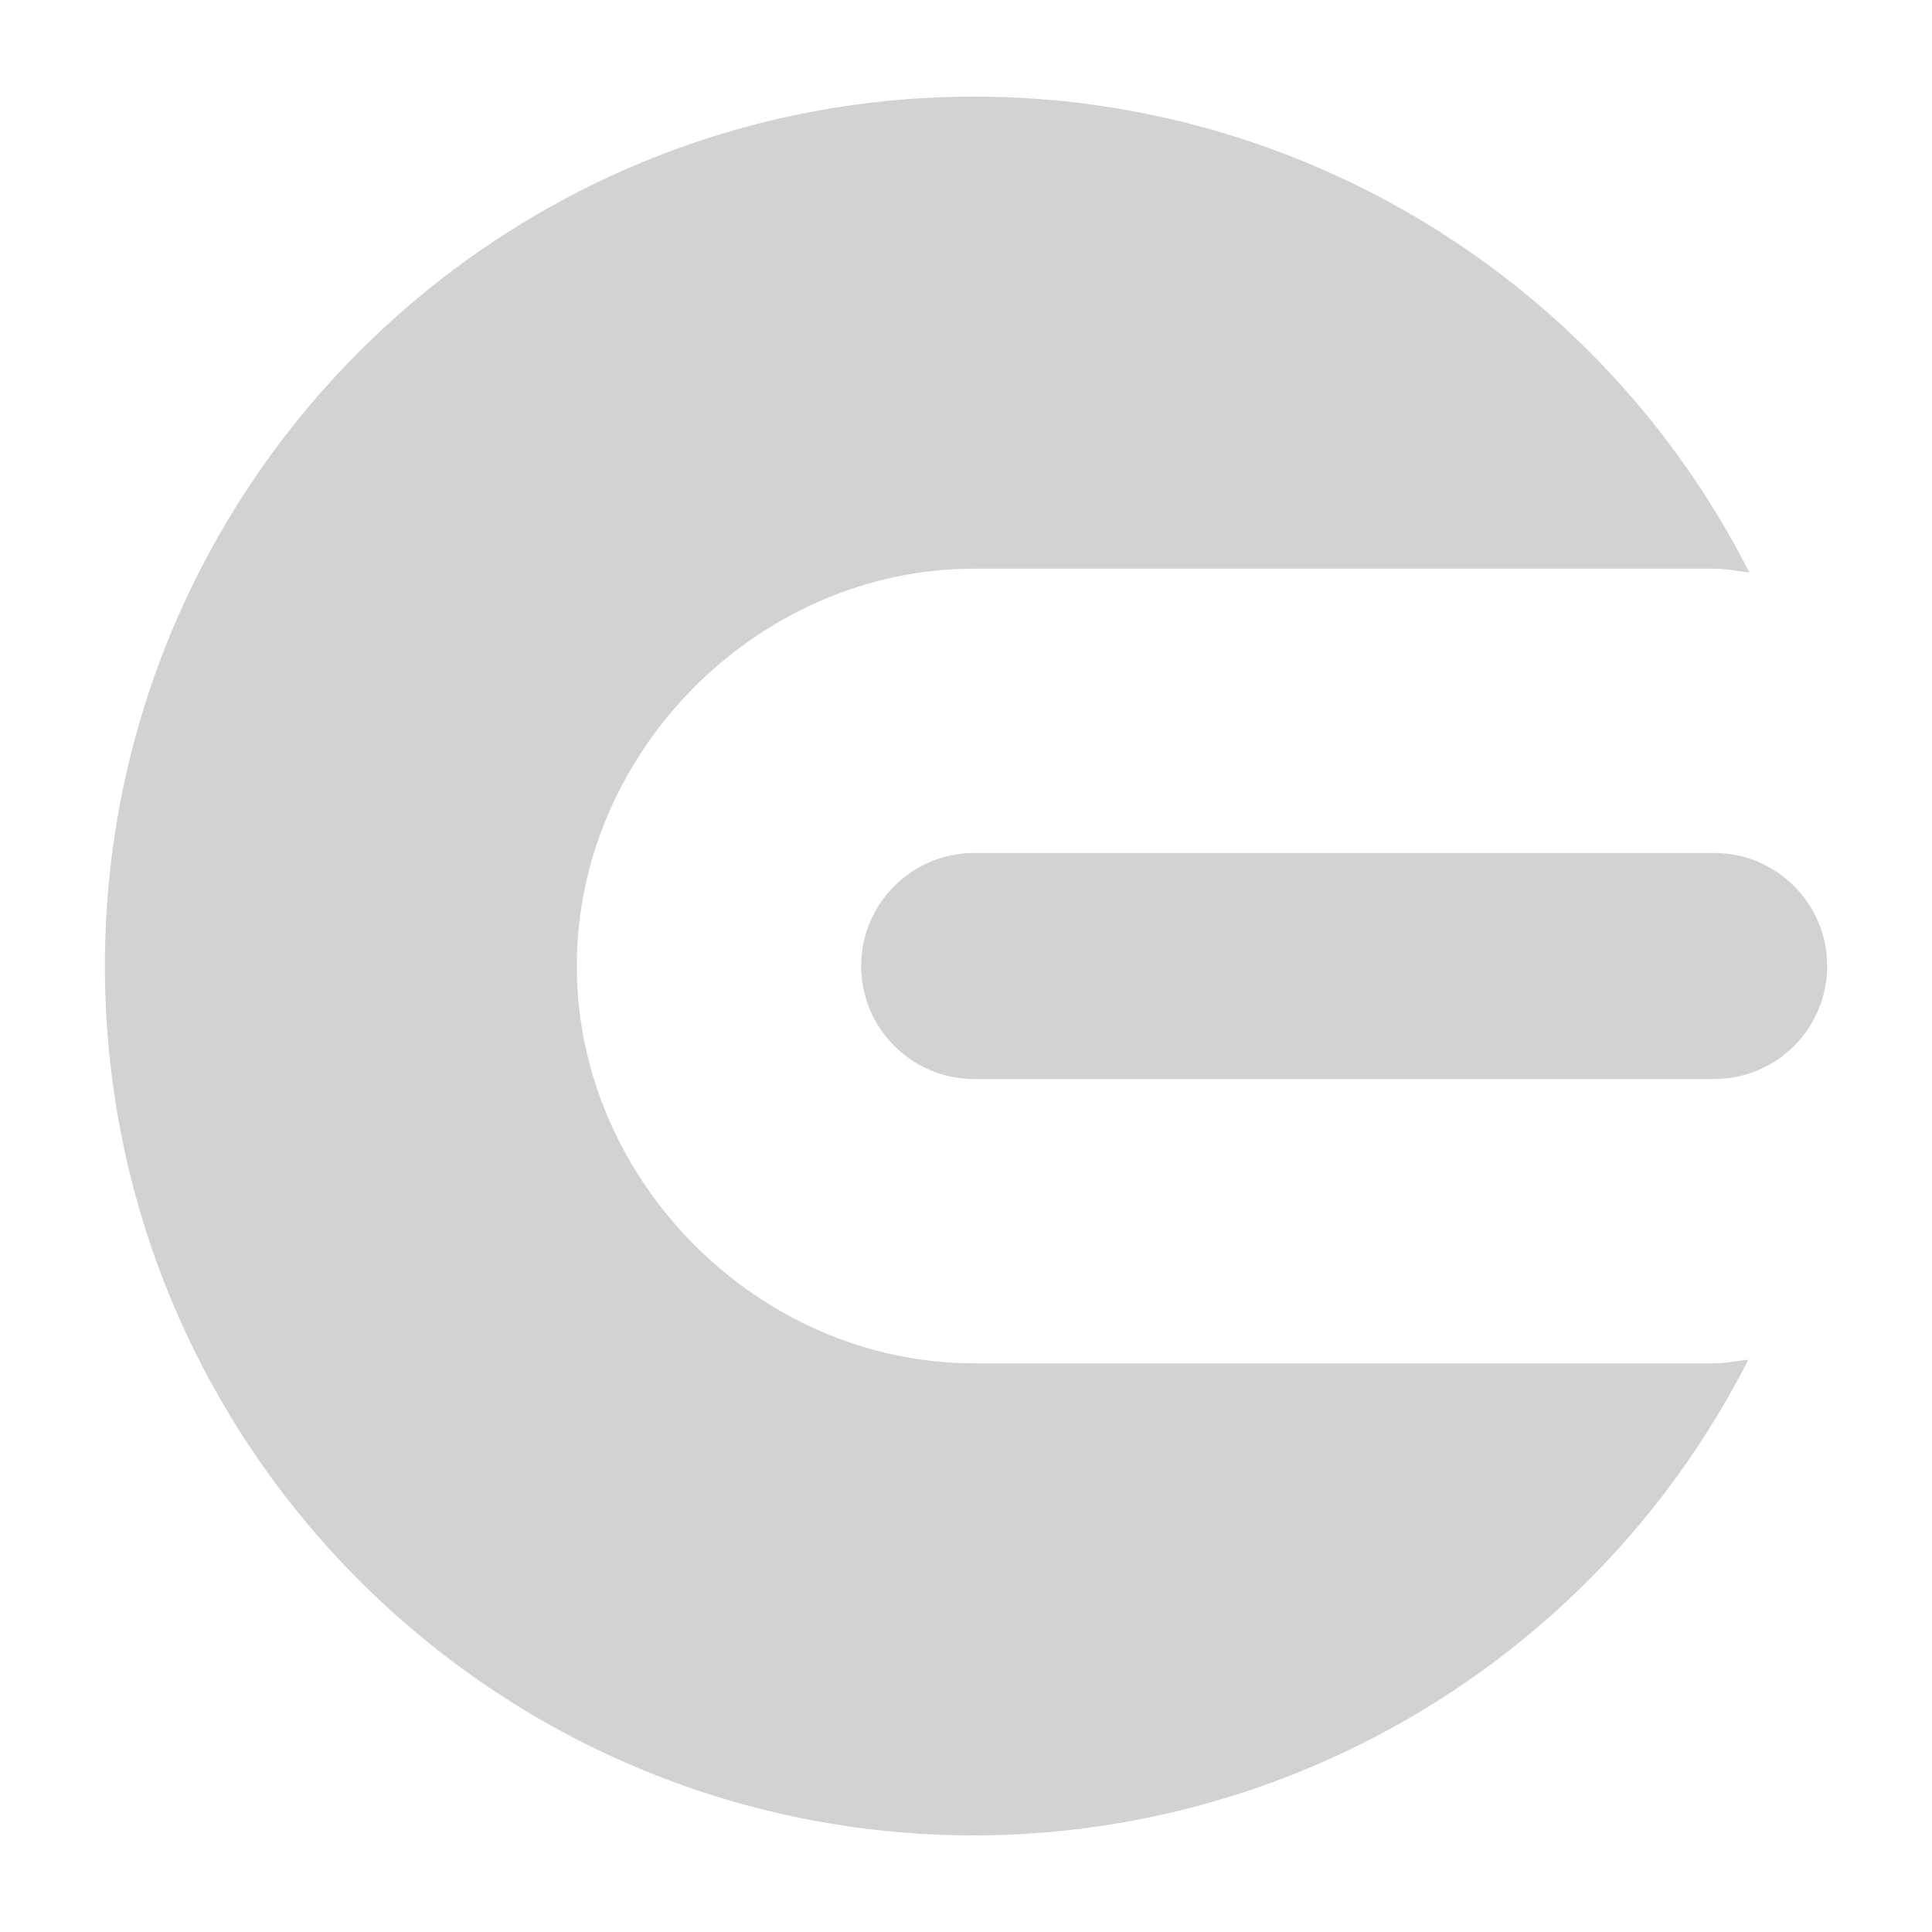
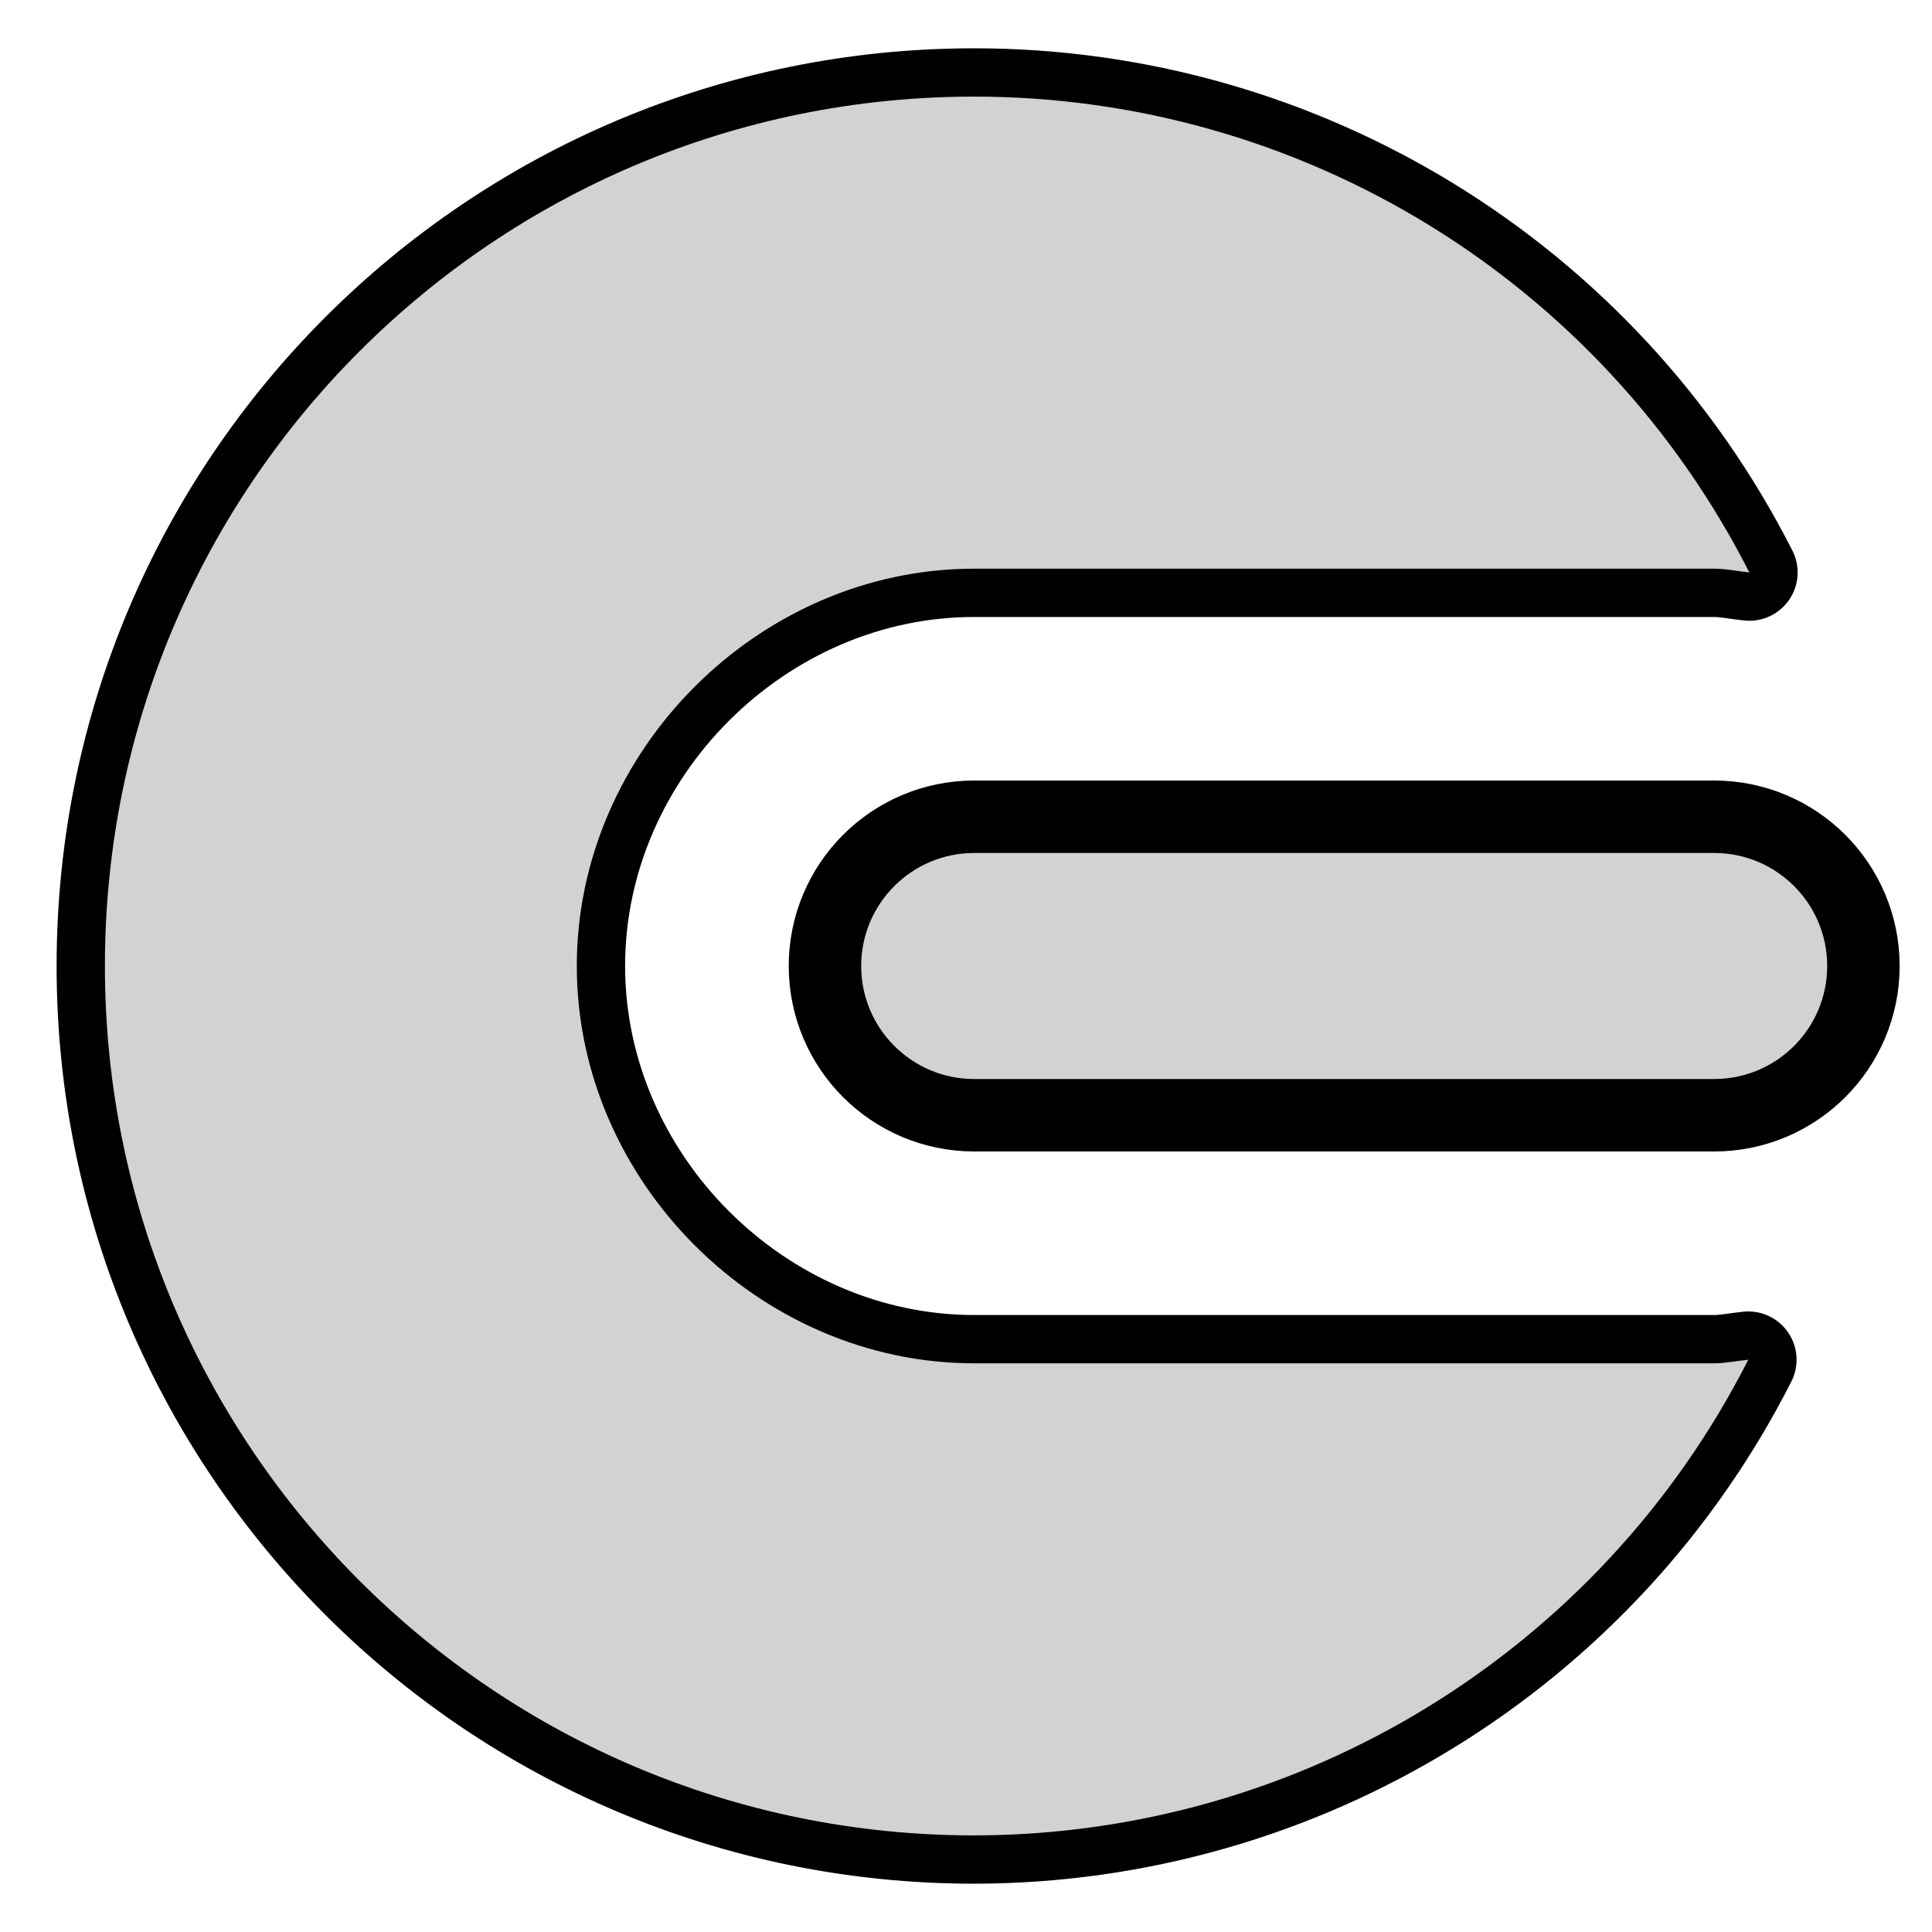
<svg xmlns="http://www.w3.org/2000/svg" version="1.1" width="20" height="20" id="svg2">
  <defs id="defs10" />
+   <path style="fill:#d2d2d2;fill-opacity:1;stroke:#000000;stroke-opacity:1;stroke-width:1;stroke-miterlimit:4;stroke-dasharray:none;stroke-linecap:round;stroke-linejoin:round" d="m 10.086,1 a 9,9 0 0 0 -9,9 9,9 0 0 0 9,9 9,9 0 0 0 8.012,-4.924 c -0.118,0.011 -0.233,0.037 -0.354,0.037 l -7.66,0 c -2.228,0 -4.113,-1.886 -4.113,-4.113 0,-2.228 1.886,-4.113 4.113,-4.113 l 7.66,0 c 0.125,0 0.243,0.028 0.365,0.039 A 9,9 0 0 0 10.086,1 z" id="path4176-9" />
  <path style="opacity:1;fill:#d2d2d2;fill-opacity:1;stroke:none;stroke-width:1;stroke-linecap:round;stroke-miterlimit:4;stroke-dasharray:none;stroke-opacity:1" d="M 10.086 1 A 9 9 0 0 0 1.086 10 A 9 9 0 0 0 10.086 19 A 9 9 0 0 0 18.098 14.076 C 17.979 14.087 17.865 14.113 17.744 14.113 L 10.084 14.113 C 7.856 14.113 5.971 12.228 5.971 10 C 5.971 7.772 7.856 5.887 10.084 5.887 L 17.744 5.887 C 17.869 5.887 17.987 5.914 18.109 5.926 A 9 9 0 0 0 10.086 1 z " id="path4176" />
+   <rect rx="1.17" transform="matrix(0,1,-1,0,0,0)" style="fill:#d2d2d2;fill-opacity:1;stroke:#000000;stroke-opacity:1;stroke-width:1.5;stroke-miterlimit:4;stroke-dasharray:none" id="rect4168-2" width="2.34" height="10" x="8.83" y="-18.915" ry="1.17" />
  <rect transform="matrix(0,1,-1,0,0,0)" style="opacity:1;fill:#d2d2d2;fill-opacity:1;stroke:none;stroke-width:1;stroke-linecap:round;stroke-miterlimit:4;stroke-dasharray:none;stroke-opacity:1" id="rect4168" width="2.34" height="10" x="8.83" y="-18.915" ry="1.17" />
</svg>
